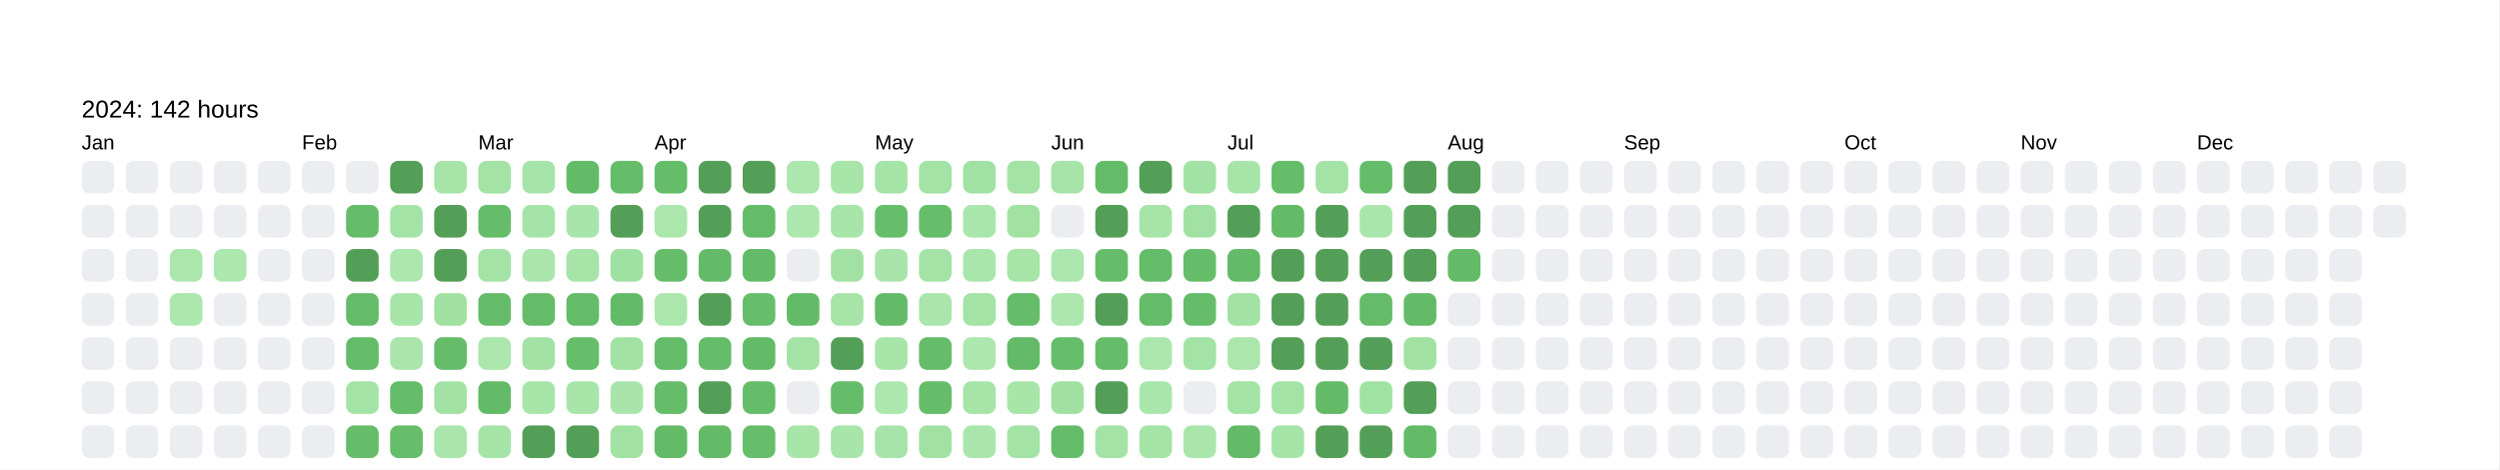
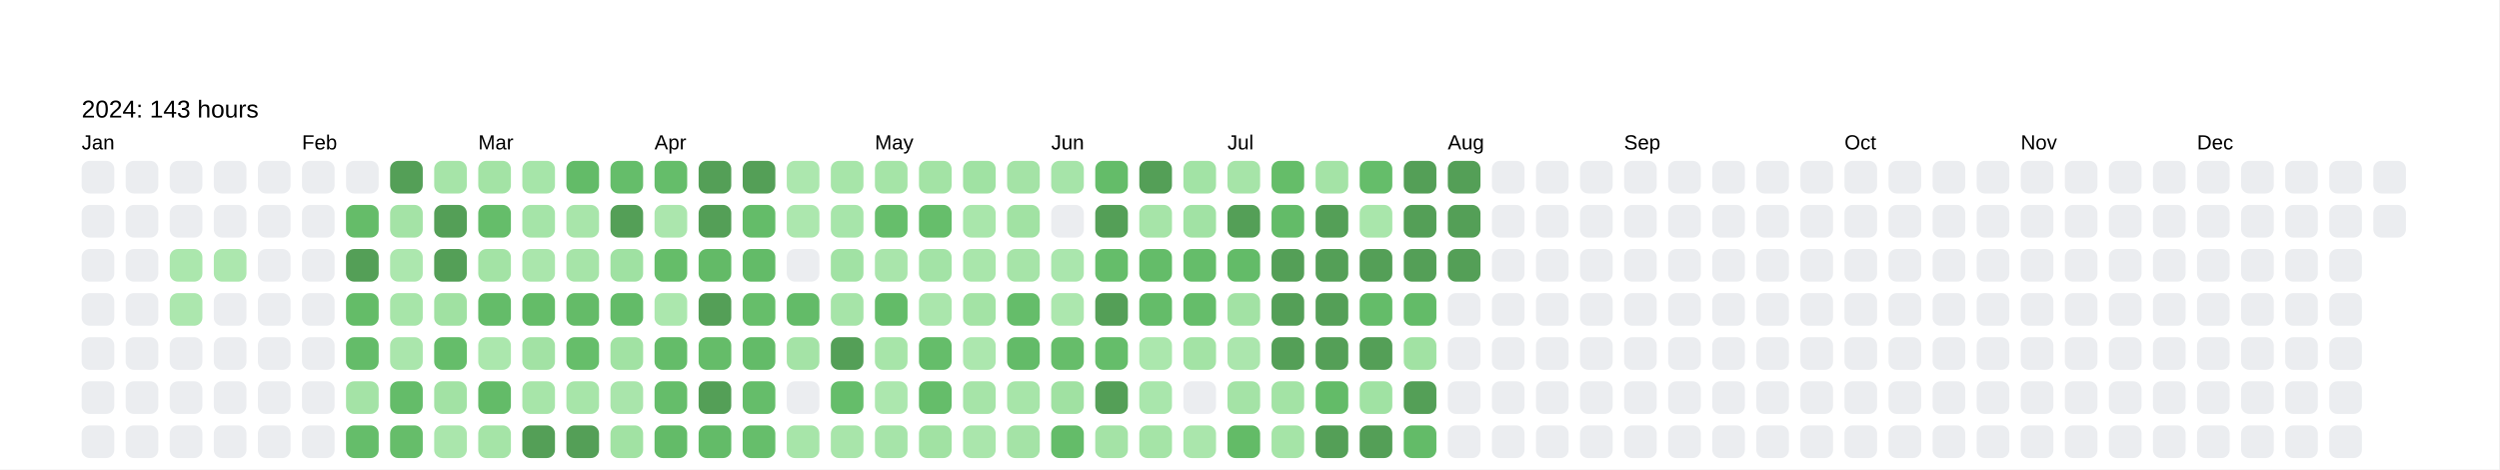
<svg xmlns="http://www.w3.org/2000/svg" baseProfile="full" height="57.5mm" version="1.1" viewBox="0,0,306.2,57.5" width="306.2mm">
  <defs />
  <rect fill="#FFFFFF" height="57.5" width="306.2" x="0" y="0" />
  <text fill="#000000" style="font-size:6px; font-family:Arial; font-weight:bold;" x="10" y="10" />
-   <text fill="#000000" style="font-size:3px; font-family:Arial;" x="10" y="14.4">2024: 142 hours</text>
+   <text fill="#000000" style="font-size:3px; font-family:Arial;" x="10" y="14.4">2024: 143 hours</text>
  <text fill="#000000" style="font-size:2.5px; font-family:Arial" x="10" y="18.3">Jan</text>
  <rect fill="#EBEDF0" height="4" rx="1" ry="1" width="4" x="10" y="19.7" />
  <rect fill="#EBEDF0" height="4" rx="1" ry="1" width="4" x="10" y="25.1" />
  <rect fill="#EBEDF0" height="4" rx="1" ry="1" width="4" x="10" y="30.5" />
  <rect fill="#EBEDF0" height="4" rx="1" ry="1" width="4" x="10" y="35.9" />
  <rect fill="#EBEDF0" height="4" rx="1" ry="1" width="4" x="10" y="41.3" />
  <rect fill="#EBEDF0" height="4" rx="1" ry="1" width="4" x="10" y="46.7" />
  <rect fill="#EBEDF0" height="4" rx="1" ry="1" width="4" x="10" y="52.1" />
  <rect fill="#EBEDF0" height="4" rx="1" ry="1" width="4" x="15.4" y="19.7" />
  <rect fill="#EBEDF0" height="4" rx="1" ry="1" width="4" x="15.4" y="25.1" />
  <rect fill="#EBEDF0" height="4" rx="1" ry="1" width="4" x="15.4" y="30.5" />
  <rect fill="#EBEDF0" height="4" rx="1" ry="1" width="4" x="15.4" y="35.9" />
  <rect fill="#EBEDF0" height="4" rx="1" ry="1" width="4" x="15.4" y="41.3" />
  <rect fill="#EBEDF0" height="4" rx="1" ry="1" width="4" x="15.4" y="46.7" />
  <rect fill="#EBEDF0" height="4" rx="1" ry="1" width="4" x="15.4" y="52.1" />
  <rect fill="#EBEDF0" height="4" rx="1" ry="1" width="4" x="20.8" y="19.7" />
  <rect fill="#EBEDF0" height="4" rx="1" ry="1" width="4" x="20.8" y="25.1" />
  <rect fill="#abe7ad" height="4" rx="1" ry="1" width="4" x="20.8" y="30.5" />
  <rect fill="#ace7ae" height="4" rx="1" ry="1" width="4" x="20.8" y="35.9" />
  <rect fill="#EBEDF0" height="4" rx="1" ry="1" width="4" x="20.8" y="41.3" />
  <rect fill="#EBEDF0" height="4" rx="1" ry="1" width="4" x="20.8" y="46.7" />
  <rect fill="#EBEDF0" height="4" rx="1" ry="1" width="4" x="20.8" y="52.1" />
  <rect fill="#EBEDF0" height="4" rx="1" ry="1" width="4" x="26.2" y="19.7" />
  <rect fill="#EBEDF0" height="4" rx="1" ry="1" width="4" x="26.2" y="25.1" />
  <rect fill="#ace7ae" height="4" rx="1" ry="1" width="4" x="26.2" y="30.5" />
  <rect fill="#EBEDF0" height="4" rx="1" ry="1" width="4" x="26.2" y="35.9" />
  <rect fill="#EBEDF0" height="4" rx="1" ry="1" width="4" x="26.2" y="41.3" />
  <rect fill="#EBEDF0" height="4" rx="1" ry="1" width="4" x="26.2" y="46.7" />
  <rect fill="#EBEDF0" height="4" rx="1" ry="1" width="4" x="26.2" y="52.1" />
  <rect fill="#EBEDF0" height="4" rx="1" ry="1" width="4" x="31.6" y="19.7" />
  <rect fill="#EBEDF0" height="4" rx="1" ry="1" width="4" x="31.6" y="25.1" />
  <rect fill="#EBEDF0" height="4" rx="1" ry="1" width="4" x="31.6" y="30.5" />
  <rect fill="#EBEDF0" height="4" rx="1" ry="1" width="4" x="31.6" y="35.9" />
  <rect fill="#EBEDF0" height="4" rx="1" ry="1" width="4" x="31.6" y="41.3" />
  <rect fill="#EBEDF0" height="4" rx="1" ry="1" width="4" x="31.6" y="46.7" />
  <rect fill="#EBEDF0" height="4" rx="1" ry="1" width="4" x="31.6" y="52.1" />
  <text fill="#000000" style="font-size:2.5px; font-family:Arial" x="37.0" y="18.3">Feb</text>
  <rect fill="#EBEDF0" height="4" rx="1" ry="1" width="4" x="37.0" y="19.7" />
  <rect fill="#EBEDF0" height="4" rx="1" ry="1" width="4" x="37.0" y="25.1" />
  <rect fill="#EBEDF0" height="4" rx="1" ry="1" width="4" x="37.0" y="30.5" />
  <rect fill="#EBEDF0" height="4" rx="1" ry="1" width="4" x="37.0" y="35.9" />
  <rect fill="#EBEDF0" height="4" rx="1" ry="1" width="4" x="37.0" y="41.3" />
  <rect fill="#EBEDF0" height="4" rx="1" ry="1" width="4" x="37.0" y="46.7" />
  <rect fill="#EBEDF0" height="4" rx="1" ry="1" width="4" x="37.0" y="52.1" />
  <rect fill="#EBEDF0" height="4" rx="1" ry="1" width="4" x="42.4" y="19.7" />
  <rect fill="#65bc69" height="4" rx="1" ry="1" width="4" x="42.4" y="25.1" />
  <rect fill="#549F57" height="4" rx="1" ry="1" width="4" x="42.4" y="30.5" />
  <rect fill="#64bc68" height="4" rx="1" ry="1" width="4" x="42.4" y="35.9" />
  <rect fill="#64bc69" height="4" rx="1" ry="1" width="4" x="42.4" y="41.3" />
  <rect fill="#a4e3a6" height="4" rx="1" ry="1" width="4" x="42.4" y="46.7" />
  <rect fill="#65bd6a" height="4" rx="1" ry="1" width="4" x="42.4" y="52.1" />
  <rect fill="#549F57" height="4" rx="1" ry="1" width="4" x="47.8" y="19.7" />
  <rect fill="#a4e3a6" height="4" rx="1" ry="1" width="4" x="47.8" y="25.1" />
  <rect fill="#ace7ae" height="4" rx="1" ry="1" width="4" x="47.8" y="30.5" />
  <rect fill="#a7e5a9" height="4" rx="1" ry="1" width="4" x="47.8" y="35.9" />
  <rect fill="#aae6ac" height="4" rx="1" ry="1" width="4" x="47.8" y="41.3" />
  <rect fill="#64bc69" height="4" rx="1" ry="1" width="4" x="47.8" y="46.7" />
  <rect fill="#66bd6a" height="4" rx="1" ry="1" width="4" x="47.8" y="52.1" />
  <rect fill="#a6e4a8" height="4" rx="1" ry="1" width="4" x="53.2" y="19.7" />
  <rect fill="#549F57" height="4" rx="1" ry="1" width="4" x="53.2" y="25.1" />
  <rect fill="#549F57" height="4" rx="1" ry="1" width="4" x="53.2" y="30.5" />
  <rect fill="#a0e1a2" height="4" rx="1" ry="1" width="4" x="53.2" y="35.9" />
  <rect fill="#65bd6a" height="4" rx="1" ry="1" width="4" x="53.2" y="41.3" />
  <rect fill="#a2e2a4" height="4" rx="1" ry="1" width="4" x="53.2" y="46.7" />
  <rect fill="#aae6ac" height="4" rx="1" ry="1" width="4" x="53.2" y="52.1" />
  <text fill="#000000" style="font-size:2.5px; font-family:Arial" x="58.6" y="18.3">Mar</text>
  <rect fill="#a3e3a5" height="4" rx="1" ry="1" width="4" x="58.6" y="19.7" />
  <rect fill="#65bd6a" height="4" rx="1" ry="1" width="4" x="58.6" y="25.1" />
  <rect fill="#a3e3a5" height="4" rx="1" ry="1" width="4" x="58.6" y="30.5" />
  <rect fill="#64bc69" height="4" rx="1" ry="1" width="4" x="58.6" y="35.9" />
  <rect fill="#abe7ad" height="4" rx="1" ry="1" width="4" x="58.6" y="41.3" />
  <rect fill="#63bb68" height="4" rx="1" ry="1" width="4" x="58.6" y="46.7" />
  <rect fill="#a5e4a7" height="4" rx="1" ry="1" width="4" x="58.6" y="52.1" />
  <rect fill="#a6e5a9" height="4" rx="1" ry="1" width="4" x="64" y="19.7" />
  <rect fill="#a5e4a8" height="4" rx="1" ry="1" width="4" x="64" y="25.1" />
  <rect fill="#aae6ac" height="4" rx="1" ry="1" width="4" x="64" y="30.5" />
  <rect fill="#64bc68" height="4" rx="1" ry="1" width="4" x="64" y="35.9" />
  <rect fill="#a2e2a4" height="4" rx="1" ry="1" width="4" x="64" y="41.3" />
  <rect fill="#a7e5a9" height="4" rx="1" ry="1" width="4" x="64" y="46.7" />
  <rect fill="#549F57" height="4" rx="1" ry="1" width="4" x="64" y="52.1" />
  <rect fill="#63bb68" height="4" rx="1" ry="1" width="4" x="69.4" y="19.7" />
  <rect fill="#a8e5aa" height="4" rx="1" ry="1" width="4" x="69.4" y="25.1" />
  <rect fill="#a6e4a8" height="4" rx="1" ry="1" width="4" x="69.4" y="30.5" />
  <rect fill="#64bb68" height="4" rx="1" ry="1" width="4" x="69.4" y="35.9" />
  <rect fill="#66be6a" height="4" rx="1" ry="1" width="4" x="69.4" y="41.3" />
  <rect fill="#a7e5a9" height="4" rx="1" ry="1" width="4" x="69.4" y="46.7" />
  <rect fill="#549F57" height="4" rx="1" ry="1" width="4" x="69.4" y="52.1" />
  <rect fill="#65bd6a" height="4" rx="1" ry="1" width="4" x="74.8" y="19.7" />
  <rect fill="#549F57" height="4" rx="1" ry="1" width="4" x="74.8" y="25.1" />
  <rect fill="#9fe1a2" height="4" rx="1" ry="1" width="4" x="74.8" y="30.5" />
  <rect fill="#63bb68" height="4" rx="1" ry="1" width="4" x="74.8" y="35.9" />
  <rect fill="#a1e2a3" height="4" rx="1" ry="1" width="4" x="74.8" y="41.3" />
  <rect fill="#a9e5ab" height="4" rx="1" ry="1" width="4" x="74.8" y="46.7" />
  <rect fill="#a1e2a3" height="4" rx="1" ry="1" width="4" x="74.8" y="52.1" />
  <text fill="#000000" style="font-size:2.5px; font-family:Arial" x="80.2" y="18.3">Apr</text>
  <rect fill="#65bd6a" height="4" rx="1" ry="1" width="4" x="80.2" y="19.7" />
  <rect fill="#abe6ad" height="4" rx="1" ry="1" width="4" x="80.2" y="25.1" />
  <rect fill="#65bd69" height="4" rx="1" ry="1" width="4" x="80.2" y="30.5" />
  <rect fill="#abe7ad" height="4" rx="1" ry="1" width="4" x="80.2" y="35.9" />
  <rect fill="#64bc69" height="4" rx="1" ry="1" width="4" x="80.2" y="41.3" />
  <rect fill="#65bd6a" height="4" rx="1" ry="1" width="4" x="80.2" y="46.7" />
  <rect fill="#63bb68" height="4" rx="1" ry="1" width="4" x="80.2" y="52.1" />
  <rect fill="#549F57" height="4" rx="1" ry="1" width="4" x="85.6" y="19.7" />
  <rect fill="#549F57" height="4" rx="1" ry="1" width="4" x="85.6" y="25.1" />
  <rect fill="#63ba67" height="4" rx="1" ry="1" width="4" x="85.6" y="30.5" />
  <rect fill="#549F57" height="4" rx="1" ry="1" width="4" x="85.6" y="35.9" />
  <rect fill="#65bc69" height="4" rx="1" ry="1" width="4" x="85.6" y="41.3" />
  <rect fill="#549F57" height="4" rx="1" ry="1" width="4" x="85.6" y="46.7" />
  <rect fill="#63bb68" height="4" rx="1" ry="1" width="4" x="85.6" y="52.1" />
  <rect fill="#549F57" height="4" rx="1" ry="1" width="4" x="91" y="19.7" />
  <rect fill="#64bc69" height="4" rx="1" ry="1" width="4" x="91" y="25.1" />
  <rect fill="#63bb68" height="4" rx="1" ry="1" width="4" x="91" y="30.5" />
  <rect fill="#66be6a" height="4" rx="1" ry="1" width="4" x="91" y="35.9" />
  <rect fill="#63bb68" height="4" rx="1" ry="1" width="4" x="91" y="41.3" />
  <rect fill="#65bd6a" height="4" rx="1" ry="1" width="4" x="91" y="46.7" />
  <rect fill="#66be6b" height="4" rx="1" ry="1" width="4" x="91" y="52.1" />
  <rect fill="#ace7ae" height="4" rx="1" ry="1" width="4" x="96.4" y="19.7" />
  <rect fill="#ace7ae" height="4" rx="1" ry="1" width="4" x="96.4" y="25.1" />
  <rect fill="#EBEDF0" height="4" rx="1" ry="1" width="4" x="96.4" y="30.5" />
  <rect fill="#63bb68" height="4" rx="1" ry="1" width="4" x="96.4" y="35.9" />
  <rect fill="#a4e3a6" height="4" rx="1" ry="1" width="4" x="96.4" y="41.3" />
  <rect fill="#EBEDF0" height="4" rx="1" ry="1" width="4" x="96.4" y="46.7" />
  <rect fill="#a7e5a9" height="4" rx="1" ry="1" width="4" x="96.4" y="52.1" />
  <rect fill="#a7e5a9" height="4" rx="1" ry="1" width="4" x="101.8" y="19.7" />
  <rect fill="#a7e5aa" height="4" rx="1" ry="1" width="4" x="101.8" y="25.1" />
  <rect fill="#a1e2a4" height="4" rx="1" ry="1" width="4" x="101.8" y="30.5" />
  <rect fill="#a6e4a8" height="4" rx="1" ry="1" width="4" x="101.8" y="35.9" />
  <rect fill="#549F57" height="4" rx="1" ry="1" width="4" x="101.8" y="41.3" />
  <rect fill="#65bd6a" height="4" rx="1" ry="1" width="4" x="101.8" y="46.7" />
  <rect fill="#a8e5aa" height="4" rx="1" ry="1" width="4" x="101.8" y="52.1" />
  <text fill="#000000" style="font-size:2.5px; font-family:Arial" x="107.2" y="18.3">May</text>
  <rect fill="#a5e4a7" height="4" rx="1" ry="1" width="4" x="107.2" y="19.7" />
  <rect fill="#66be6b" height="4" rx="1" ry="1" width="4" x="107.2" y="25.1" />
  <rect fill="#a9e5ab" height="4" rx="1" ry="1" width="4" x="107.2" y="30.5" />
  <rect fill="#63bb68" height="4" rx="1" ry="1" width="4" x="107.2" y="35.9" />
  <rect fill="#a7e5a9" height="4" rx="1" ry="1" width="4" x="107.2" y="41.3" />
  <rect fill="#ace7ae" height="4" rx="1" ry="1" width="4" x="107.2" y="46.7" />
  <rect fill="#a6e4a9" height="4" rx="1" ry="1" width="4" x="107.2" y="52.1" />
  <rect fill="#a3e3a5" height="4" rx="1" ry="1" width="4" x="112.6" y="19.7" />
  <rect fill="#66be6b" height="4" rx="1" ry="1" width="4" x="112.6" y="25.1" />
  <rect fill="#a3e3a6" height="4" rx="1" ry="1" width="4" x="112.6" y="30.5" />
  <rect fill="#aae6ac" height="4" rx="1" ry="1" width="4" x="112.6" y="35.9" />
  <rect fill="#65bd6a" height="4" rx="1" ry="1" width="4" x="112.6" y="41.3" />
  <rect fill="#65bd6a" height="4" rx="1" ry="1" width="4" x="112.6" y="46.7" />
  <rect fill="#a1e2a3" height="4" rx="1" ry="1" width="4" x="112.6" y="52.1" />
  <rect fill="#a0e2a3" height="4" rx="1" ry="1" width="4" x="118" y="19.7" />
  <rect fill="#a9e6ab" height="4" rx="1" ry="1" width="4" x="118" y="25.1" />
  <rect fill="#a9e6ab" height="4" rx="1" ry="1" width="4" x="118" y="30.5" />
  <rect fill="#a3e3a5" height="4" rx="1" ry="1" width="4" x="118" y="35.9" />
  <rect fill="#ace7ae" height="4" rx="1" ry="1" width="4" x="118" y="41.3" />
  <rect fill="#a6e4a8" height="4" rx="1" ry="1" width="4" x="118" y="46.7" />
  <rect fill="#aae6ac" height="4" rx="1" ry="1" width="4" x="118" y="52.1" />
  <rect fill="#a4e3a6" height="4" rx="1" ry="1" width="4" x="123.4" y="19.7" />
  <rect fill="#a1e2a3" height="4" rx="1" ry="1" width="4" x="123.4" y="25.1" />
  <rect fill="#a6e4a8" height="4" rx="1" ry="1" width="4" x="123.4" y="30.5" />
  <rect fill="#65bd6a" height="4" rx="1" ry="1" width="4" x="123.4" y="35.9" />
  <rect fill="#63bb68" height="4" rx="1" ry="1" width="4" x="123.4" y="41.3" />
  <rect fill="#a7e5a9" height="4" rx="1" ry="1" width="4" x="123.4" y="46.7" />
  <rect fill="#a4e3a6" height="4" rx="1" ry="1" width="4" x="123.4" y="52.1" />
  <text fill="#000000" style="font-size:2.5px; font-family:Arial" x="128.8" y="18.3">Jun</text>
  <rect fill="#a6e4a9" height="4" rx="1" ry="1" width="4" x="128.8" y="19.7" />
  <rect fill="#EBEDF0" height="4" rx="1" ry="1" width="4" x="128.8" y="25.1" />
  <rect fill="#aae6ad" height="4" rx="1" ry="1" width="4" x="128.8" y="30.5" />
  <rect fill="#ace7ae" height="4" rx="1" ry="1" width="4" x="128.8" y="35.9" />
  <rect fill="#66bd6a" height="4" rx="1" ry="1" width="4" x="128.8" y="41.3" />
  <rect fill="#a0e1a2" height="4" rx="1" ry="1" width="4" x="128.8" y="46.7" />
  <rect fill="#64bc69" height="4" rx="1" ry="1" width="4" x="128.8" y="52.1" />
  <rect fill="#64bc69" height="4" rx="1" ry="1" width="4" x="134.2" y="19.7" />
  <rect fill="#549F57" height="4" rx="1" ry="1" width="4" x="134.2" y="25.1" />
  <rect fill="#65bd6a" height="4" rx="1" ry="1" width="4" x="134.2" y="30.5" />
  <rect fill="#549F57" height="4" rx="1" ry="1" width="4" x="134.2" y="35.9" />
  <rect fill="#65bd6a" height="4" rx="1" ry="1" width="4" x="134.2" y="41.3" />
  <rect fill="#549F57" height="4" rx="1" ry="1" width="4" x="134.2" y="46.7" />
  <rect fill="#a4e3a6" height="4" rx="1" ry="1" width="4" x="134.2" y="52.1" />
  <rect fill="#549F57" height="4" rx="1" ry="1" width="4" x="139.6" y="19.7" />
  <rect fill="#a6e4a8" height="4" rx="1" ry="1" width="4" x="139.6" y="25.1" />
  <rect fill="#64bc69" height="4" rx="1" ry="1" width="4" x="139.6" y="30.5" />
  <rect fill="#64bc69" height="4" rx="1" ry="1" width="4" x="139.6" y="35.9" />
  <rect fill="#abe7ad" height="4" rx="1" ry="1" width="4" x="139.6" y="41.3" />
  <rect fill="#a9e6ac" height="4" rx="1" ry="1" width="4" x="139.6" y="46.7" />
  <rect fill="#a5e4a7" height="4" rx="1" ry="1" width="4" x="139.6" y="52.1" />
  <rect fill="#a2e3a5" height="4" rx="1" ry="1" width="4" x="145" y="19.7" />
  <rect fill="#a1e2a4" height="4" rx="1" ry="1" width="4" x="145" y="25.1" />
  <rect fill="#65bd6a" height="4" rx="1" ry="1" width="4" x="145" y="30.5" />
  <rect fill="#65bd6a" height="4" rx="1" ry="1" width="4" x="145" y="35.9" />
  <rect fill="#a3e3a5" height="4" rx="1" ry="1" width="4" x="145" y="41.3" />
  <rect fill="#EBEDF0" height="4" rx="1" ry="1" width="4" x="145" y="46.7" />
  <rect fill="#aae6ac" height="4" rx="1" ry="1" width="4" x="145" y="52.1" />
  <text fill="#000000" style="font-size:2.5px; font-family:Arial" x="150.4" y="18.3">Jul</text>
  <rect fill="#a6e4a8" height="4" rx="1" ry="1" width="4" x="150.4" y="19.7" />
  <rect fill="#549F57" height="4" rx="1" ry="1" width="4" x="150.4" y="25.1" />
  <rect fill="#63bb68" height="4" rx="1" ry="1" width="4" x="150.4" y="30.5" />
  <rect fill="#a2e2a4" height="4" rx="1" ry="1" width="4" x="150.4" y="35.9" />
  <rect fill="#abe6ad" height="4" rx="1" ry="1" width="4" x="150.4" y="41.3" />
  <rect fill="#a4e3a6" height="4" rx="1" ry="1" width="4" x="150.4" y="46.7" />
  <rect fill="#63bb67" height="4" rx="1" ry="1" width="4" x="150.4" y="52.1" />
  <rect fill="#65bd69" height="4" rx="1" ry="1" width="4" x="155.8" y="19.7" />
  <rect fill="#63bb68" height="4" rx="1" ry="1" width="4" x="155.8" y="25.1" />
  <rect fill="#549F57" height="4" rx="1" ry="1" width="4" x="155.8" y="30.5" />
  <rect fill="#549F57" height="4" rx="1" ry="1" width="4" x="155.8" y="35.9" />
  <rect fill="#549F57" height="4" rx="1" ry="1" width="4" x="155.8" y="41.3" />
  <rect fill="#a3e3a5" height="4" rx="1" ry="1" width="4" x="155.8" y="46.7" />
  <rect fill="#a5e4a7" height="4" rx="1" ry="1" width="4" x="155.8" y="52.1" />
  <rect fill="#a4e3a6" height="4" rx="1" ry="1" width="4" x="161.2" y="19.7" />
  <rect fill="#549F57" height="4" rx="1" ry="1" width="4" x="161.2" y="25.1" />
  <rect fill="#549F57" height="4" rx="1" ry="1" width="4" x="161.2" y="30.5" />
  <rect fill="#549F57" height="4" rx="1" ry="1" width="4" x="161.2" y="35.9" />
  <rect fill="#549F57" height="4" rx="1" ry="1" width="4" x="161.2" y="41.3" />
  <rect fill="#63bb68" height="4" rx="1" ry="1" width="4" x="161.2" y="46.7" />
  <rect fill="#549F57" height="4" rx="1" ry="1" width="4" x="161.2" y="52.1" />
  <rect fill="#65bd6a" height="4" rx="1" ry="1" width="4" x="166.6" y="19.7" />
  <rect fill="#a9e6ab" height="4" rx="1" ry="1" width="4" x="166.6" y="25.1" />
  <rect fill="#549F57" height="4" rx="1" ry="1" width="4" x="166.6" y="30.5" />
  <rect fill="#64bc69" height="4" rx="1" ry="1" width="4" x="166.6" y="35.9" />
  <rect fill="#549F57" height="4" rx="1" ry="1" width="4" x="166.6" y="41.3" />
  <rect fill="#a0e2a3" height="4" rx="1" ry="1" width="4" x="166.6" y="46.7" />
  <rect fill="#549F57" height="4" rx="1" ry="1" width="4" x="166.6" y="52.1" />
  <rect fill="#549F57" height="4" rx="1" ry="1" width="4" x="172" y="19.7" />
  <rect fill="#549F57" height="4" rx="1" ry="1" width="4" x="172" y="25.1" />
  <rect fill="#549F57" height="4" rx="1" ry="1" width="4" x="172" y="30.5" />
  <rect fill="#63bb68" height="4" rx="1" ry="1" width="4" x="172" y="35.9" />
  <rect fill="#a1e2a3" height="4" rx="1" ry="1" width="4" x="172" y="41.3" />
  <rect fill="#549F57" height="4" rx="1" ry="1" width="4" x="172" y="46.7" />
  <rect fill="#63bb68" height="4" rx="1" ry="1" width="4" x="172" y="52.1" />
  <text fill="#000000" style="font-size:2.5px; font-family:Arial" x="177.4" y="18.3">Aug</text>
  <rect fill="#549F57" height="4" rx="1" ry="1" width="4" x="177.4" y="19.7" />
  <rect fill="#549F57" height="4" rx="1" ry="1" width="4" x="177.4" y="25.1" />
-   <rect fill="#63bb68" height="4" rx="1" ry="1" width="4" x="177.4" y="30.5" />
+   <rect fill="#549F57" height="4" rx="1" ry="1" width="4" x="177.4" y="30.5" />
  <rect fill="#EBEDF0" height="4" rx="1" ry="1" width="4" x="177.4" y="35.9" />
  <rect fill="#EBEDF0" height="4" rx="1" ry="1" width="4" x="177.4" y="41.3" />
  <rect fill="#EBEDF0" height="4" rx="1" ry="1" width="4" x="177.4" y="46.7" />
  <rect fill="#EBEDF0" height="4" rx="1" ry="1" width="4" x="177.4" y="52.1" />
  <rect fill="#EBEDF0" height="4" rx="1" ry="1" width="4" x="182.8" y="19.7" />
  <rect fill="#EBEDF0" height="4" rx="1" ry="1" width="4" x="182.8" y="25.1" />
  <rect fill="#EBEDF0" height="4" rx="1" ry="1" width="4" x="182.8" y="30.5" />
  <rect fill="#EBEDF0" height="4" rx="1" ry="1" width="4" x="182.8" y="35.9" />
  <rect fill="#EBEDF0" height="4" rx="1" ry="1" width="4" x="182.8" y="41.3" />
  <rect fill="#EBEDF0" height="4" rx="1" ry="1" width="4" x="182.8" y="46.7" />
  <rect fill="#EBEDF0" height="4" rx="1" ry="1" width="4" x="182.8" y="52.1" />
  <rect fill="#EBEDF0" height="4" rx="1" ry="1" width="4" x="188.2" y="19.7" />
  <rect fill="#EBEDF0" height="4" rx="1" ry="1" width="4" x="188.2" y="25.1" />
  <rect fill="#EBEDF0" height="4" rx="1" ry="1" width="4" x="188.2" y="30.5" />
  <rect fill="#EBEDF0" height="4" rx="1" ry="1" width="4" x="188.2" y="35.9" />
  <rect fill="#EBEDF0" height="4" rx="1" ry="1" width="4" x="188.2" y="41.3" />
  <rect fill="#EBEDF0" height="4" rx="1" ry="1" width="4" x="188.2" y="46.7" />
  <rect fill="#EBEDF0" height="4" rx="1" ry="1" width="4" x="188.2" y="52.1" />
  <rect fill="#EBEDF0" height="4" rx="1" ry="1" width="4" x="193.6" y="19.7" />
  <rect fill="#EBEDF0" height="4" rx="1" ry="1" width="4" x="193.6" y="25.1" />
  <rect fill="#EBEDF0" height="4" rx="1" ry="1" width="4" x="193.6" y="30.5" />
  <rect fill="#EBEDF0" height="4" rx="1" ry="1" width="4" x="193.6" y="35.9" />
  <rect fill="#EBEDF0" height="4" rx="1" ry="1" width="4" x="193.6" y="41.3" />
  <rect fill="#EBEDF0" height="4" rx="1" ry="1" width="4" x="193.6" y="46.7" />
  <rect fill="#EBEDF0" height="4" rx="1" ry="1" width="4" x="193.6" y="52.1" />
  <text fill="#000000" style="font-size:2.5px; font-family:Arial" x="199" y="18.3">Sep</text>
  <rect fill="#EBEDF0" height="4" rx="1" ry="1" width="4" x="199" y="19.7" />
  <rect fill="#EBEDF0" height="4" rx="1" ry="1" width="4" x="199" y="25.1" />
  <rect fill="#EBEDF0" height="4" rx="1" ry="1" width="4" x="199" y="30.5" />
  <rect fill="#EBEDF0" height="4" rx="1" ry="1" width="4" x="199" y="35.9" />
  <rect fill="#EBEDF0" height="4" rx="1" ry="1" width="4" x="199" y="41.3" />
  <rect fill="#EBEDF0" height="4" rx="1" ry="1" width="4" x="199" y="46.7" />
  <rect fill="#EBEDF0" height="4" rx="1" ry="1" width="4" x="199" y="52.1" />
  <rect fill="#EBEDF0" height="4" rx="1" ry="1" width="4" x="204.4" y="19.7" />
  <rect fill="#EBEDF0" height="4" rx="1" ry="1" width="4" x="204.4" y="25.1" />
  <rect fill="#EBEDF0" height="4" rx="1" ry="1" width="4" x="204.4" y="30.5" />
  <rect fill="#EBEDF0" height="4" rx="1" ry="1" width="4" x="204.4" y="35.9" />
  <rect fill="#EBEDF0" height="4" rx="1" ry="1" width="4" x="204.4" y="41.3" />
  <rect fill="#EBEDF0" height="4" rx="1" ry="1" width="4" x="204.4" y="46.7" />
  <rect fill="#EBEDF0" height="4" rx="1" ry="1" width="4" x="204.4" y="52.1" />
  <rect fill="#EBEDF0" height="4" rx="1" ry="1" width="4" x="209.8" y="19.7" />
  <rect fill="#EBEDF0" height="4" rx="1" ry="1" width="4" x="209.8" y="25.1" />
  <rect fill="#EBEDF0" height="4" rx="1" ry="1" width="4" x="209.8" y="30.5" />
  <rect fill="#EBEDF0" height="4" rx="1" ry="1" width="4" x="209.8" y="35.9" />
  <rect fill="#EBEDF0" height="4" rx="1" ry="1" width="4" x="209.8" y="41.3" />
  <rect fill="#EBEDF0" height="4" rx="1" ry="1" width="4" x="209.8" y="46.7" />
  <rect fill="#EBEDF0" height="4" rx="1" ry="1" width="4" x="209.8" y="52.1" />
  <rect fill="#EBEDF0" height="4" rx="1" ry="1" width="4" x="215.2" y="19.7" />
  <rect fill="#EBEDF0" height="4" rx="1" ry="1" width="4" x="215.2" y="25.1" />
  <rect fill="#EBEDF0" height="4" rx="1" ry="1" width="4" x="215.2" y="30.5" />
  <rect fill="#EBEDF0" height="4" rx="1" ry="1" width="4" x="215.2" y="35.9" />
  <rect fill="#EBEDF0" height="4" rx="1" ry="1" width="4" x="215.2" y="41.3" />
  <rect fill="#EBEDF0" height="4" rx="1" ry="1" width="4" x="215.2" y="46.7" />
  <rect fill="#EBEDF0" height="4" rx="1" ry="1" width="4" x="215.2" y="52.1" />
  <rect fill="#EBEDF0" height="4" rx="1" ry="1" width="4" x="220.6" y="19.7" />
  <rect fill="#EBEDF0" height="4" rx="1" ry="1" width="4" x="220.6" y="25.1" />
  <rect fill="#EBEDF0" height="4" rx="1" ry="1" width="4" x="220.6" y="30.5" />
  <rect fill="#EBEDF0" height="4" rx="1" ry="1" width="4" x="220.6" y="35.9" />
  <rect fill="#EBEDF0" height="4" rx="1" ry="1" width="4" x="220.6" y="41.3" />
  <rect fill="#EBEDF0" height="4" rx="1" ry="1" width="4" x="220.6" y="46.7" />
  <rect fill="#EBEDF0" height="4" rx="1" ry="1" width="4" x="220.6" y="52.1" />
  <text fill="#000000" style="font-size:2.5px; font-family:Arial" x="226" y="18.3">Oct</text>
  <rect fill="#EBEDF0" height="4" rx="1" ry="1" width="4" x="226" y="19.7" />
  <rect fill="#EBEDF0" height="4" rx="1" ry="1" width="4" x="226" y="25.1" />
  <rect fill="#EBEDF0" height="4" rx="1" ry="1" width="4" x="226" y="30.5" />
  <rect fill="#EBEDF0" height="4" rx="1" ry="1" width="4" x="226" y="35.9" />
  <rect fill="#EBEDF0" height="4" rx="1" ry="1" width="4" x="226" y="41.3" />
  <rect fill="#EBEDF0" height="4" rx="1" ry="1" width="4" x="226" y="46.7" />
  <rect fill="#EBEDF0" height="4" rx="1" ry="1" width="4" x="226" y="52.1" />
  <rect fill="#EBEDF0" height="4" rx="1" ry="1" width="4" x="231.4" y="19.7" />
  <rect fill="#EBEDF0" height="4" rx="1" ry="1" width="4" x="231.4" y="25.1" />
  <rect fill="#EBEDF0" height="4" rx="1" ry="1" width="4" x="231.4" y="30.5" />
  <rect fill="#EBEDF0" height="4" rx="1" ry="1" width="4" x="231.4" y="35.9" />
  <rect fill="#EBEDF0" height="4" rx="1" ry="1" width="4" x="231.4" y="41.3" />
  <rect fill="#EBEDF0" height="4" rx="1" ry="1" width="4" x="231.4" y="46.7" />
  <rect fill="#EBEDF0" height="4" rx="1" ry="1" width="4" x="231.4" y="52.1" />
  <rect fill="#EBEDF0" height="4" rx="1" ry="1" width="4" x="236.8" y="19.7" />
  <rect fill="#EBEDF0" height="4" rx="1" ry="1" width="4" x="236.8" y="25.1" />
  <rect fill="#EBEDF0" height="4" rx="1" ry="1" width="4" x="236.8" y="30.5" />
  <rect fill="#EBEDF0" height="4" rx="1" ry="1" width="4" x="236.8" y="35.9" />
  <rect fill="#EBEDF0" height="4" rx="1" ry="1" width="4" x="236.8" y="41.3" />
  <rect fill="#EBEDF0" height="4" rx="1" ry="1" width="4" x="236.8" y="46.7" />
  <rect fill="#EBEDF0" height="4" rx="1" ry="1" width="4" x="236.8" y="52.1" />
  <rect fill="#EBEDF0" height="4" rx="1" ry="1" width="4" x="242.2" y="19.7" />
  <rect fill="#EBEDF0" height="4" rx="1" ry="1" width="4" x="242.2" y="25.1" />
  <rect fill="#EBEDF0" height="4" rx="1" ry="1" width="4" x="242.2" y="30.5" />
  <rect fill="#EBEDF0" height="4" rx="1" ry="1" width="4" x="242.2" y="35.9" />
  <rect fill="#EBEDF0" height="4" rx="1" ry="1" width="4" x="242.2" y="41.3" />
  <rect fill="#EBEDF0" height="4" rx="1" ry="1" width="4" x="242.2" y="46.7" />
  <rect fill="#EBEDF0" height="4" rx="1" ry="1" width="4" x="242.2" y="52.1" />
  <text fill="#000000" style="font-size:2.5px; font-family:Arial" x="247.6" y="18.3">Nov</text>
  <rect fill="#EBEDF0" height="4" rx="1" ry="1" width="4" x="247.6" y="19.7" />
  <rect fill="#EBEDF0" height="4" rx="1" ry="1" width="4" x="247.6" y="25.1" />
  <rect fill="#EBEDF0" height="4" rx="1" ry="1" width="4" x="247.6" y="30.5" />
  <rect fill="#EBEDF0" height="4" rx="1" ry="1" width="4" x="247.6" y="35.9" />
  <rect fill="#EBEDF0" height="4" rx="1" ry="1" width="4" x="247.6" y="41.3" />
  <rect fill="#EBEDF0" height="4" rx="1" ry="1" width="4" x="247.6" y="46.7" />
  <rect fill="#EBEDF0" height="4" rx="1" ry="1" width="4" x="247.6" y="52.1" />
  <rect fill="#EBEDF0" height="4" rx="1" ry="1" width="4" x="253" y="19.7" />
  <rect fill="#EBEDF0" height="4" rx="1" ry="1" width="4" x="253" y="25.1" />
  <rect fill="#EBEDF0" height="4" rx="1" ry="1" width="4" x="253" y="30.5" />
  <rect fill="#EBEDF0" height="4" rx="1" ry="1" width="4" x="253" y="35.9" />
  <rect fill="#EBEDF0" height="4" rx="1" ry="1" width="4" x="253" y="41.3" />
  <rect fill="#EBEDF0" height="4" rx="1" ry="1" width="4" x="253" y="46.7" />
  <rect fill="#EBEDF0" height="4" rx="1" ry="1" width="4" x="253" y="52.1" />
  <rect fill="#EBEDF0" height="4" rx="1" ry="1" width="4" x="258.4" y="19.7" />
  <rect fill="#EBEDF0" height="4" rx="1" ry="1" width="4" x="258.4" y="25.1" />
  <rect fill="#EBEDF0" height="4" rx="1" ry="1" width="4" x="258.4" y="30.5" />
  <rect fill="#EBEDF0" height="4" rx="1" ry="1" width="4" x="258.4" y="35.9" />
  <rect fill="#EBEDF0" height="4" rx="1" ry="1" width="4" x="258.4" y="41.3" />
  <rect fill="#EBEDF0" height="4" rx="1" ry="1" width="4" x="258.4" y="46.7" />
  <rect fill="#EBEDF0" height="4" rx="1" ry="1" width="4" x="258.4" y="52.1" />
  <rect fill="#EBEDF0" height="4" rx="1" ry="1" width="4" x="263.8" y="19.7" />
  <rect fill="#EBEDF0" height="4" rx="1" ry="1" width="4" x="263.8" y="25.1" />
  <rect fill="#EBEDF0" height="4" rx="1" ry="1" width="4" x="263.8" y="30.5" />
  <rect fill="#EBEDF0" height="4" rx="1" ry="1" width="4" x="263.8" y="35.9" />
  <rect fill="#EBEDF0" height="4" rx="1" ry="1" width="4" x="263.8" y="41.3" />
  <rect fill="#EBEDF0" height="4" rx="1" ry="1" width="4" x="263.8" y="46.7" />
  <rect fill="#EBEDF0" height="4" rx="1" ry="1" width="4" x="263.8" y="52.1" />
  <text fill="#000000" style="font-size:2.5px; font-family:Arial" x="269.2" y="18.3">Dec</text>
  <rect fill="#EBEDF0" height="4" rx="1" ry="1" width="4" x="269.2" y="19.7" />
  <rect fill="#EBEDF0" height="4" rx="1" ry="1" width="4" x="269.2" y="25.1" />
  <rect fill="#EBEDF0" height="4" rx="1" ry="1" width="4" x="269.2" y="30.5" />
  <rect fill="#EBEDF0" height="4" rx="1" ry="1" width="4" x="269.2" y="35.9" />
  <rect fill="#EBEDF0" height="4" rx="1" ry="1" width="4" x="269.2" y="41.3" />
  <rect fill="#EBEDF0" height="4" rx="1" ry="1" width="4" x="269.2" y="46.7" />
  <rect fill="#EBEDF0" height="4" rx="1" ry="1" width="4" x="269.2" y="52.1" />
  <rect fill="#EBEDF0" height="4" rx="1" ry="1" width="4" x="274.6" y="19.7" />
  <rect fill="#EBEDF0" height="4" rx="1" ry="1" width="4" x="274.6" y="25.1" />
  <rect fill="#EBEDF0" height="4" rx="1" ry="1" width="4" x="274.6" y="30.5" />
  <rect fill="#EBEDF0" height="4" rx="1" ry="1" width="4" x="274.6" y="35.9" />
  <rect fill="#EBEDF0" height="4" rx="1" ry="1" width="4" x="274.6" y="41.3" />
  <rect fill="#EBEDF0" height="4" rx="1" ry="1" width="4" x="274.6" y="46.7" />
  <rect fill="#EBEDF0" height="4" rx="1" ry="1" width="4" x="274.6" y="52.1" />
  <rect fill="#EBEDF0" height="4" rx="1" ry="1" width="4" x="280" y="19.7" />
  <rect fill="#EBEDF0" height="4" rx="1" ry="1" width="4" x="280" y="25.1" />
  <rect fill="#EBEDF0" height="4" rx="1" ry="1" width="4" x="280" y="30.5" />
  <rect fill="#EBEDF0" height="4" rx="1" ry="1" width="4" x="280" y="35.9" />
  <rect fill="#EBEDF0" height="4" rx="1" ry="1" width="4" x="280" y="41.3" />
  <rect fill="#EBEDF0" height="4" rx="1" ry="1" width="4" x="280" y="46.7" />
  <rect fill="#EBEDF0" height="4" rx="1" ry="1" width="4" x="280" y="52.1" />
  <rect fill="#EBEDF0" height="4" rx="1" ry="1" width="4" x="285.4" y="19.7" />
  <rect fill="#EBEDF0" height="4" rx="1" ry="1" width="4" x="285.4" y="25.1" />
  <rect fill="#EBEDF0" height="4" rx="1" ry="1" width="4" x="285.4" y="30.5" />
  <rect fill="#EBEDF0" height="4" rx="1" ry="1" width="4" x="285.4" y="35.9" />
  <rect fill="#EBEDF0" height="4" rx="1" ry="1" width="4" x="285.4" y="41.3" />
  <rect fill="#EBEDF0" height="4" rx="1" ry="1" width="4" x="285.4" y="46.7" />
  <rect fill="#EBEDF0" height="4" rx="1" ry="1" width="4" x="285.4" y="52.1" />
  <rect fill="#EBEDF0" height="4" rx="1" ry="1" width="4" x="290.8" y="19.7" />
  <rect fill="#EBEDF0" height="4" rx="1" ry="1" width="4" x="290.8" y="25.1" />
</svg>
